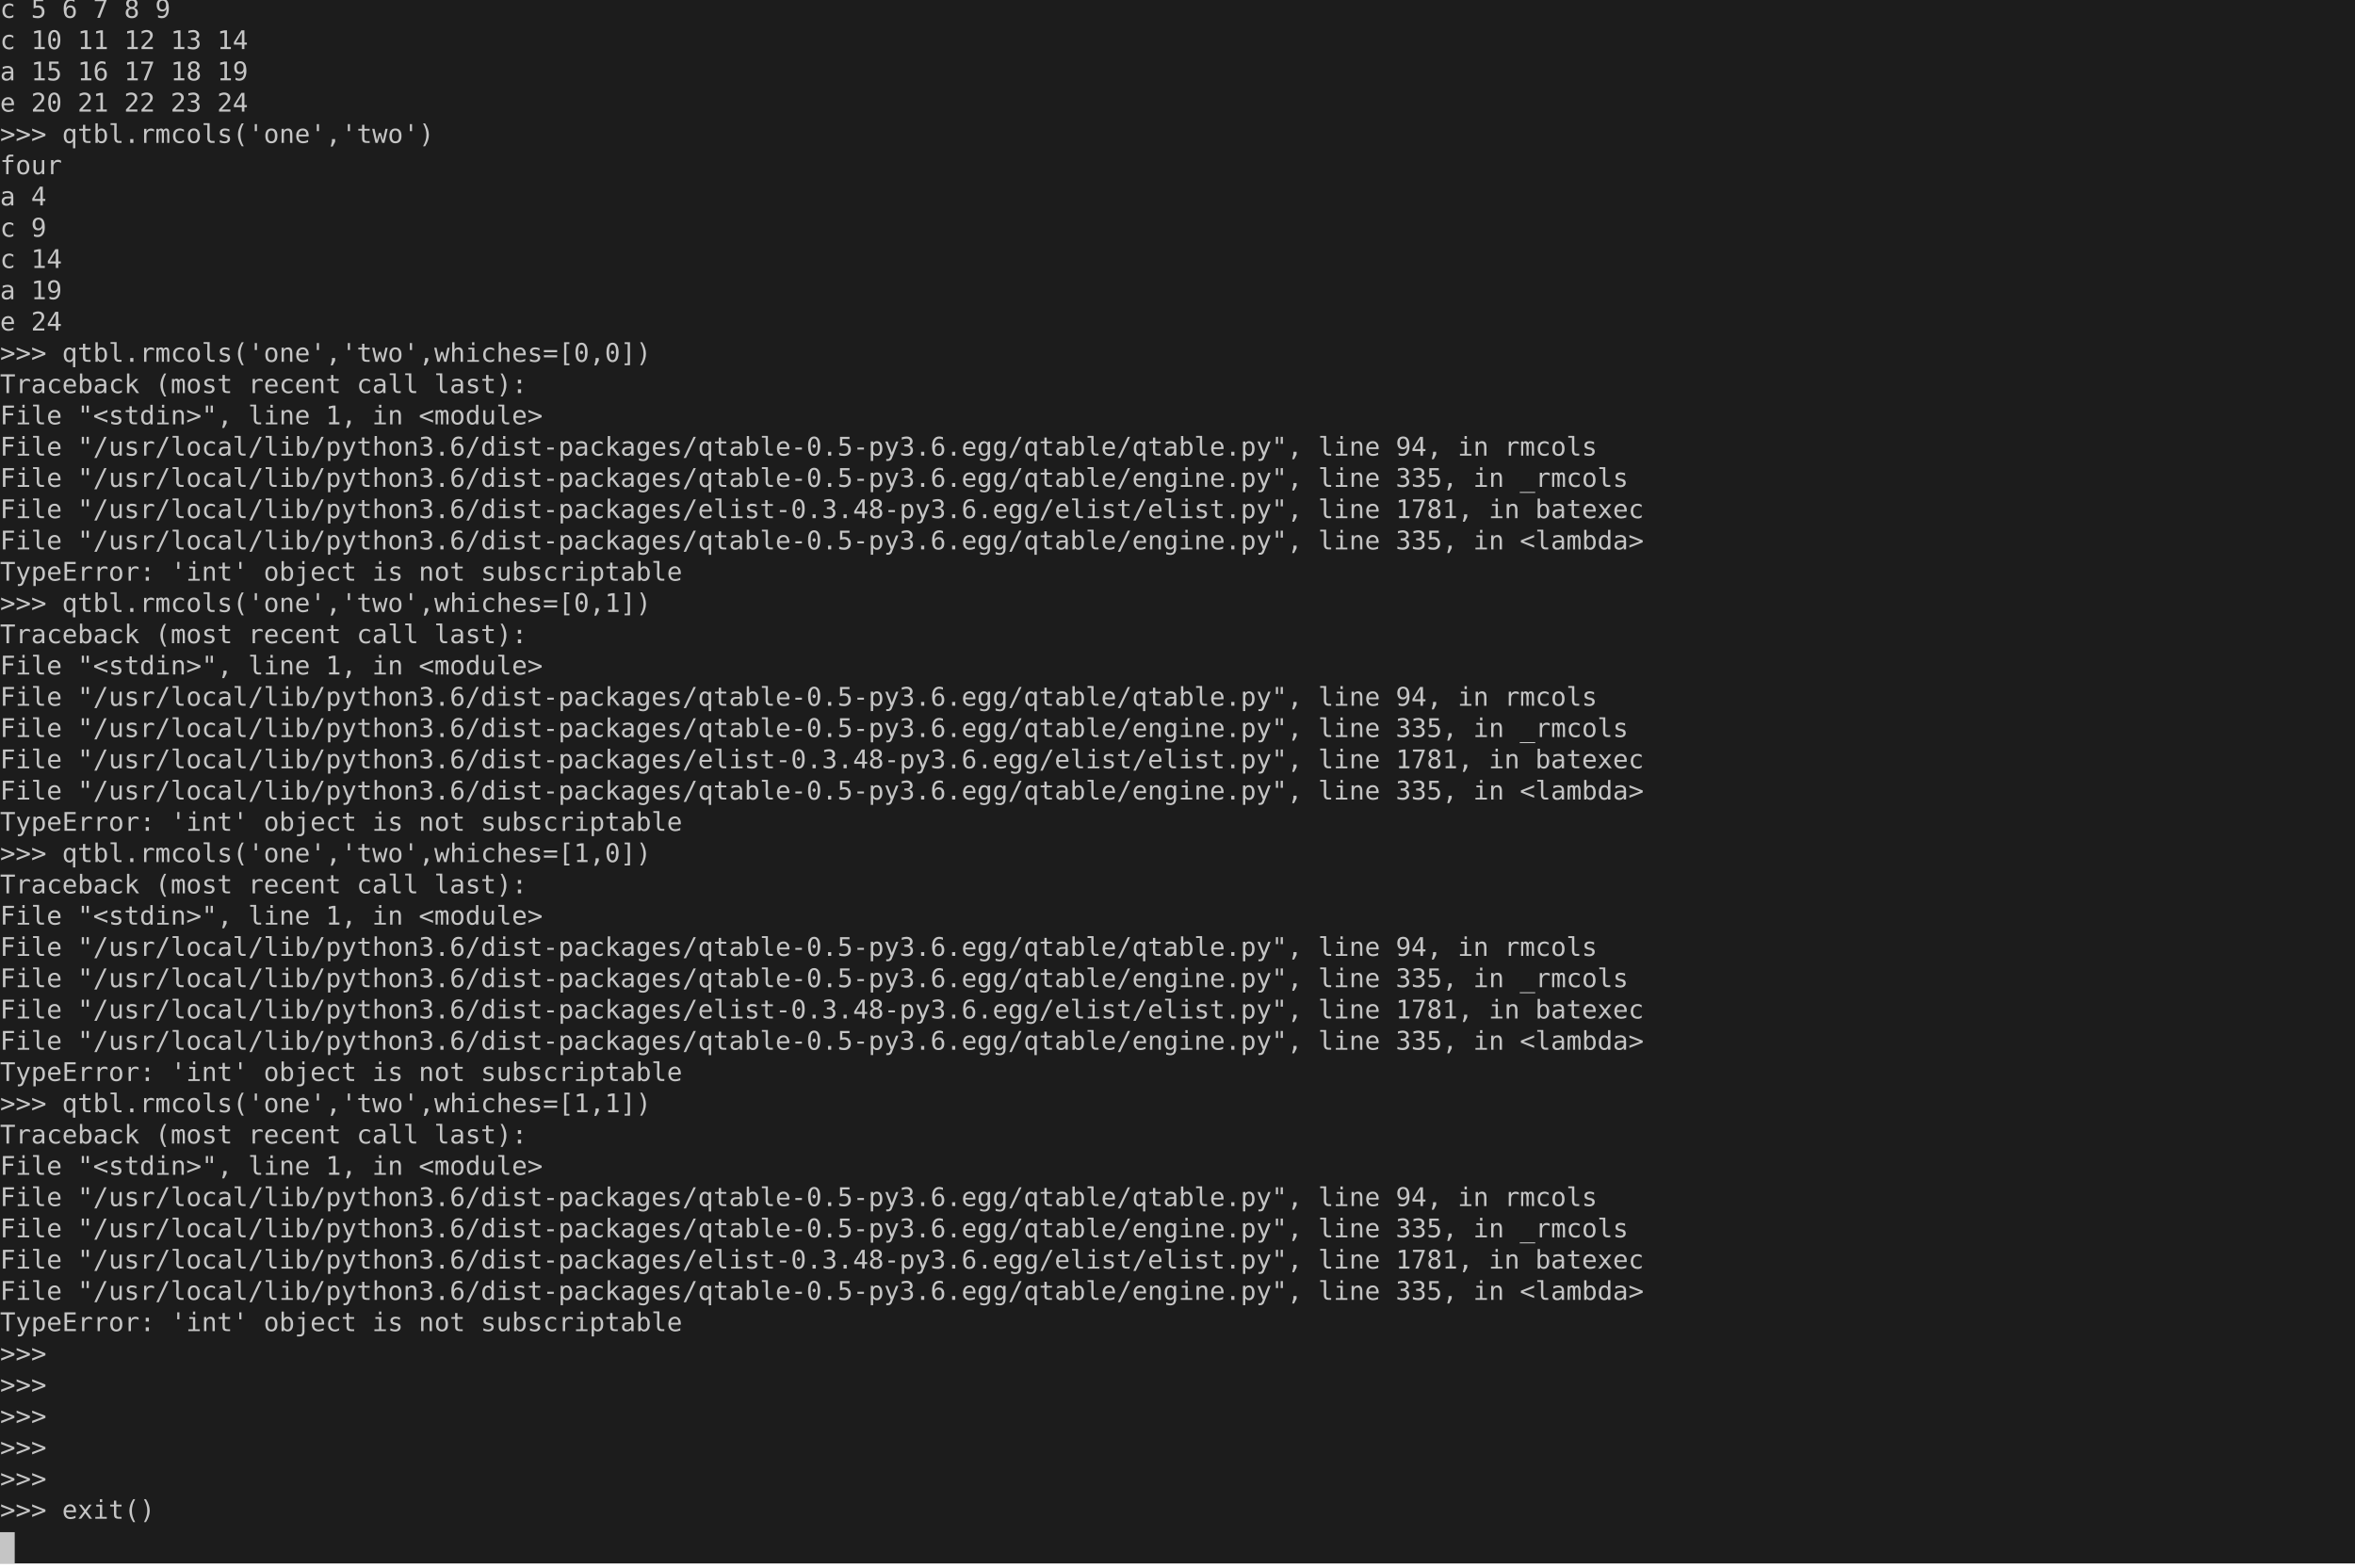
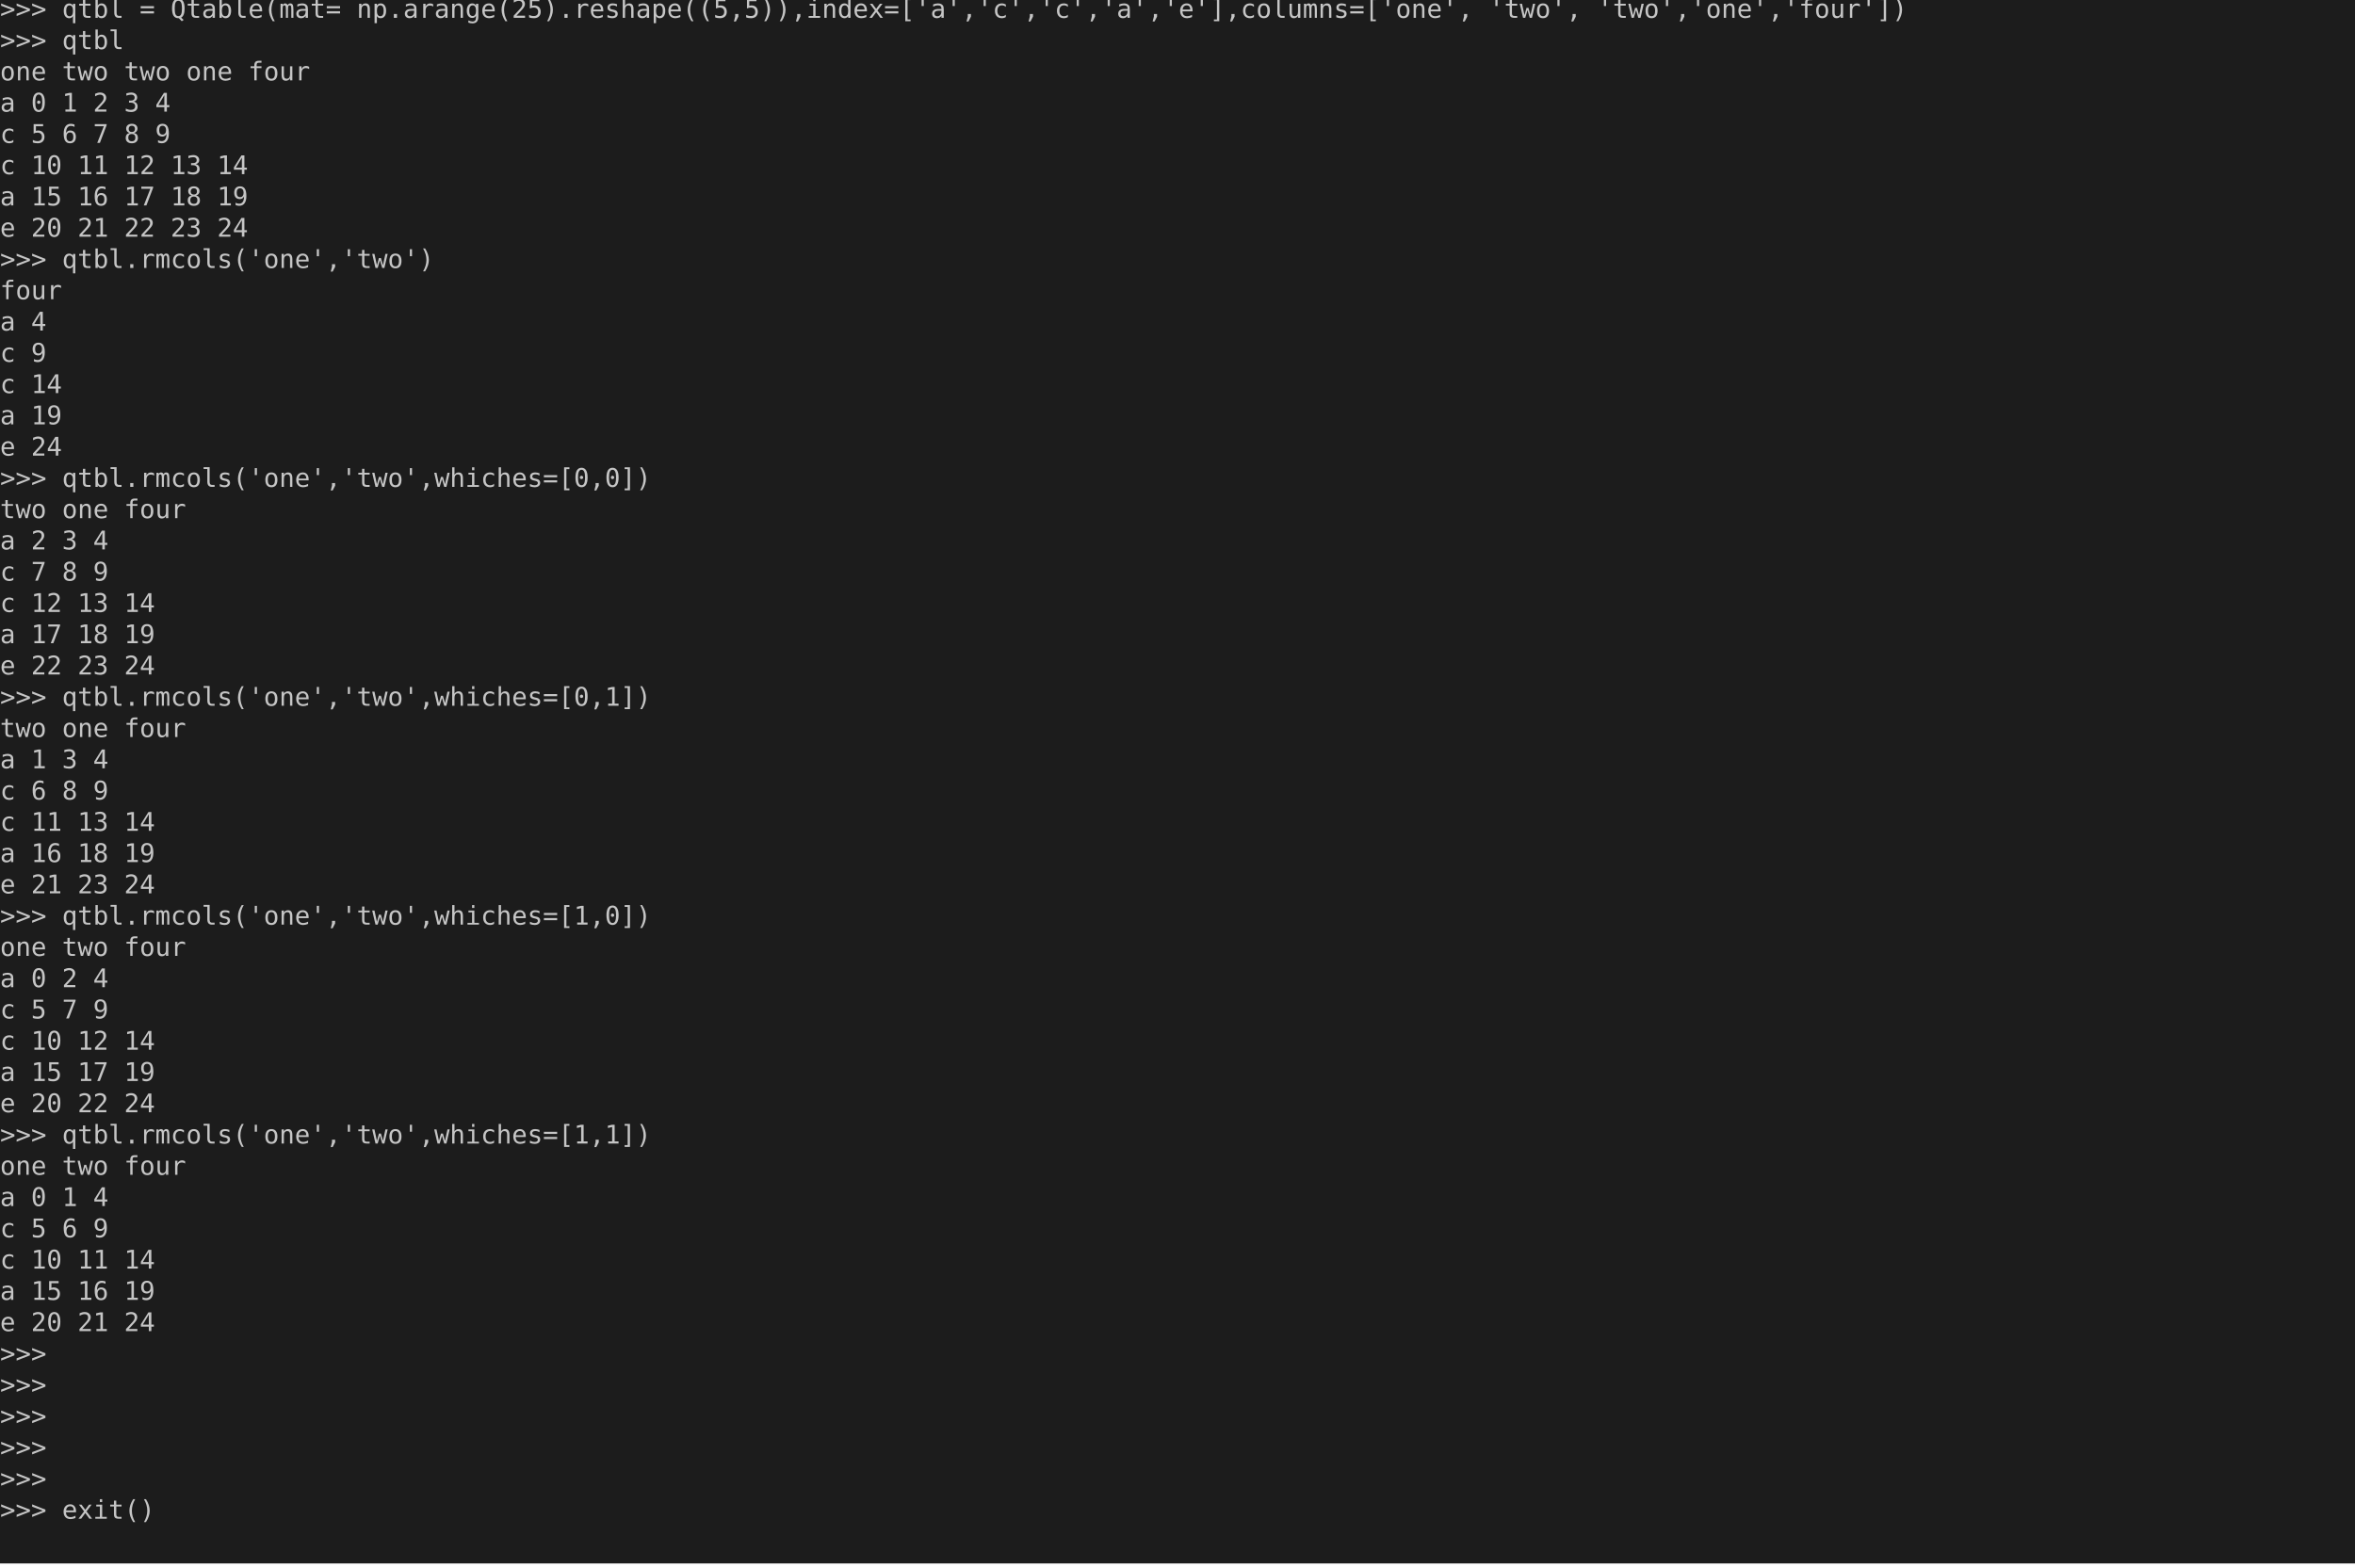
<svg xmlns="http://www.w3.org/2000/svg" xmlns:ns1="https://github.com/nbedos/termtosvg" xmlns:xlink="http://www.w3.org/1999/xlink" id="terminal" baseProfile="full" viewBox="0 0 1280 852" width="1280" version="1.1">
  <defs>
    <ns1:template_settings>
      <ns1:screen_geometry columns="160" rows="50" />
    </ns1:template_settings>
    <style type="text/css" id="generated-style">#screen {
                font-family: 'DejaVu Sans Mono', monospace;
                font-style: normal;
                font-size: 14px;
            }

        text {
            dominant-baseline: text-before-edge;
            white-space: pre;
        }</style>
    <style type="text/css" id="user-style">
            /* gjm8 color theme (source: https://terminal.sexy/) */
            .foreground {fill: #c5c5c5;}
            .background {fill: #1c1c1c;}
            .color0 {fill: #1c1c1c;}
            .color1 {fill: #ff005b;}
            .color2 {fill: #cee318;}
            .color3 {fill: #ffe755;}
            .color4 {fill: #048ac7;}
            .color5 {fill: #833c9f;}
            .color6 {fill: #0ac1cd;}
            .color7 {fill: #e5e5e5;}
            .color8 {fill: #1c1c1c;}
            .color9 {fill: #ff005b;}
            .color10 {fill: #cee318;}
            .color11 {fill: #ffe755;}
            .color12 {fill: #048ac7;}
            .color13 {fill: #833c9f;}
            .color14 {fill: #0ac1cd;}
            .color15 {fill: #e5e5e5;}
        </style>
  </defs>
  <svg id="screen" width="1280" viewBox="0 0 1280 850" preserveAspectRatio="xMidYMin meet">
    <rect class="background" height="100%" width="100%" x="0" y="0" />
    <defs>
      <g id="g1">
+         <text class="foreground" textLength="984" x="0">&gt;&gt;&gt; qtbl = Qtable(mat= np.arange(25).reshape((5,5)),index=['a','c','c','a','e'],columns=['one', 'two', 'two','one','four'])</text>
+       </g>
+       <g id="g2">
+         <text class="foreground" textLength="64" x="0">&gt;&gt;&gt; qtbl</text>
+       </g>
+       <g id="g3">
+         <text class="foreground" textLength="216" x="0">   one  two  two  one  four</text>
+       </g>
+       <g id="g4">
+         <text class="foreground" textLength="216" x="0">a    0    1    2    3     4</text>
+       </g>
+       <g id="g5">
        <text class="foreground" textLength="216" x="0">c    5    6    7    8     9</text>
      </g>
-       <g id="g2">
+       <g id="g6">
        <text class="foreground" textLength="216" x="0">c   10   11   12   13    14</text>
      </g>
-       <g id="g3">
+       <g id="g7">
        <text class="foreground" textLength="216" x="0">a   15   16   17   18    19</text>
      </g>
-       <g id="g4">
+       <g id="g8">
        <text class="foreground" textLength="216" x="0">e   20   21   22   23    24</text>
      </g>
-       <g id="g5">
+       <g id="g9">
        <text class="foreground" textLength="224" x="0">&gt;&gt;&gt; qtbl.rmcols('one','two')</text>
      </g>
-       <g id="g6">
+       <g id="g10">
        <text class="foreground" textLength="56" x="0">   four</text>
      </g>
-       <g id="g7">
+       <g id="g11">
        <text class="foreground" textLength="56" x="0">a     4</text>
      </g>
-       <g id="g8">
+       <g id="g12">
        <text class="foreground" textLength="56" x="0">c     9</text>
      </g>
-       <g id="g9">
+       <g id="g13">
        <text class="foreground" textLength="56" x="0">c    14</text>
      </g>
-       <g id="g10">
+       <g id="g14">
        <text class="foreground" textLength="56" x="0">a    19</text>
      </g>
-       <g id="g11">
+       <g id="g15">
        <text class="foreground" textLength="56" x="0">e    24</text>
      </g>
-       <g id="g12">
+       <g id="g16">
        <text class="foreground" textLength="336" x="0">&gt;&gt;&gt; qtbl.rmcols('one','two',whiches=[0,0])</text>
      </g>
-       <g id="g13">
-         <text class="foreground" textLength="272" x="0">Traceback (most recent call last):</text>
-       </g>
-       <g id="g14">
-         <text class="foreground" textLength="296" x="0">  File "&lt;stdin&gt;", line 1, in &lt;module&gt;</text>
-       </g>
-       <g id="g15">
-         <text class="foreground" textLength="840" x="0">  File "/usr/local/lib/python3.6/dist-packages/qtable-0.5-py3.6.egg/qtable/qtable.py", line 94, in rmcols</text>
-       </g>
-       <g id="g16">
-         <text class="foreground" textLength="856" x="0">  File "/usr/local/lib/python3.6/dist-packages/qtable-0.5-py3.6.egg/qtable/engine.py", line 335, in _rmcols</text>
-       </g>
      <g id="g17">
-         <text class="foreground" textLength="864" x="0">  File "/usr/local/lib/python3.6/dist-packages/elist-0.3.48-py3.6.egg/elist/elist.py", line 1781, in batexec</text>
+         <text class="foreground" textLength="136" x="0">   two  one  four</text>
      </g>
      <g id="g18">
-         <text class="foreground" textLength="864" x="0">  File "/usr/local/lib/python3.6/dist-packages/qtable-0.5-py3.6.egg/qtable/engine.py", line 335, in &lt;lambda&gt;</text>
+         <text class="foreground" textLength="136" x="0">a    2    3     4</text>
      </g>
      <g id="g19">
-         <text class="foreground" textLength="352" x="0">TypeError: 'int' object is not subscriptable</text>
+         <text class="foreground" textLength="136" x="0">c    7    8     9</text>
      </g>
      <g id="g20">
+         <text class="foreground" textLength="136" x="0">c   12   13    14</text>
+       </g>
+       <g id="g21">
+         <text class="foreground" textLength="136" x="0">a   17   18    19</text>
+       </g>
+       <g id="g22">
+         <text class="foreground" textLength="136" x="0">e   22   23    24</text>
+       </g>
+       <g id="g23">
        <text class="foreground" textLength="336" x="0">&gt;&gt;&gt; qtbl.rmcols('one','two',whiches=[0,1])</text>
      </g>
-       <g id="g21">
+       <g id="g24">
+         <text class="foreground" textLength="136" x="0">a    1    3     4</text>
+       </g>
+       <g id="g25">
+         <text class="foreground" textLength="136" x="0">c    6    8     9</text>
+       </g>
+       <g id="g26">
+         <text class="foreground" textLength="136" x="0">c   11   13    14</text>
+       </g>
+       <g id="g27">
+         <text class="foreground" textLength="136" x="0">a   16   18    19</text>
+       </g>
+       <g id="g28">
+         <text class="foreground" textLength="136" x="0">e   21   23    24</text>
+       </g>
+       <g id="g29">
        <text class="foreground" textLength="336" x="0">&gt;&gt;&gt; qtbl.rmcols('one','two',whiches=[1,0])</text>
      </g>
-       <g id="g22">
+       <g id="g30">
+         <text class="foreground" textLength="136" x="0">   one  two  four</text>
+       </g>
+       <g id="g31">
+         <text class="foreground" textLength="136" x="0">a    0    2     4</text>
+       </g>
+       <g id="g32">
+         <text class="foreground" textLength="136" x="0">c    5    7     9</text>
+       </g>
+       <g id="g33">
+         <text class="foreground" textLength="136" x="0">c   10   12    14</text>
+       </g>
+       <g id="g34">
+         <text class="foreground" textLength="136" x="0">a   15   17    19</text>
+       </g>
+       <g id="g35">
+         <text class="foreground" textLength="136" x="0">e   20   22    24</text>
+       </g>
+       <g id="g36">
        <text class="foreground" textLength="336" x="0">&gt;&gt;&gt; qtbl.rmcols('one','two',whiches=[1,1])</text>
      </g>
-       <g id="g23">
+       <g id="g37">
+         <text class="foreground" textLength="136" x="0">a    0    1     4</text>
+       </g>
+       <g id="g38">
+         <text class="foreground" textLength="136" x="0">c    5    6     9</text>
+       </g>
+       <g id="g39">
+         <text class="foreground" textLength="136" x="0">c   10   11    14</text>
+       </g>
+       <g id="g40">
+         <text class="foreground" textLength="136" x="0">a   15   16    19</text>
+       </g>
+       <g id="g41">
+         <text class="foreground" textLength="136" x="0">e   20   21    24</text>
+       </g>
+       <g id="g42">
        <text class="foreground" textLength="32" x="0">&gt;&gt;&gt; </text>
      </g>
-       <g id="g24">
+       <g id="g43">
        <text class="foreground" textLength="80" x="0">&gt;&gt;&gt; exit()</text>
-       </g>
-       <g id="g25">
-         <text class="background" textLength="8" x="0"> </text>
      </g>
    </defs>
    <g>
      <use y="0" xlink:href="#g1" />
      <use y="17" xlink:href="#g2" />
      <use y="34" xlink:href="#g3" />
      <use y="51" xlink:href="#g4" />
      <use y="68" xlink:href="#g5" />
      <use y="85" xlink:href="#g6" />
      <use y="102" xlink:href="#g7" />
      <use y="119" xlink:href="#g8" />
      <use y="136" xlink:href="#g9" />
      <use y="153" xlink:href="#g10" />
      <use y="170" xlink:href="#g11" />
      <use y="187" xlink:href="#g12" />
      <use y="204" xlink:href="#g13" />
      <use y="221" xlink:href="#g14" />
      <use y="238" xlink:href="#g15" />
      <use y="255" xlink:href="#g16" />
      <use y="272" xlink:href="#g17" />
      <use y="289" xlink:href="#g18" />
      <use y="306" xlink:href="#g19" />
      <use y="323" xlink:href="#g20" />
-       <use y="340" xlink:href="#g13" />
-       <use y="357" xlink:href="#g14" />
-       <use y="374" xlink:href="#g15" />
-       <use y="391" xlink:href="#g16" />
-       <use y="408" xlink:href="#g17" />
-       <use y="425" xlink:href="#g18" />
-       <use y="442" xlink:href="#g19" />
-       <use y="459" xlink:href="#g21" />
-       <use y="476" xlink:href="#g13" />
-       <use y="493" xlink:href="#g14" />
-       <use y="510" xlink:href="#g15" />
-       <use y="527" xlink:href="#g16" />
-       <use y="544" xlink:href="#g17" />
-       <use y="561" xlink:href="#g18" />
-       <use y="578" xlink:href="#g19" />
-       <use y="595" xlink:href="#g22" />
-       <use y="612" xlink:href="#g13" />
-       <use y="629" xlink:href="#g14" />
-       <use y="646" xlink:href="#g15" />
-       <use y="663" xlink:href="#g16" />
-       <use y="680" xlink:href="#g17" />
-       <use y="697" xlink:href="#g18" />
-       <use y="714" xlink:href="#g19" />
-       <use y="731" xlink:href="#g23" />
-       <use y="748" xlink:href="#g23" />
-       <use y="765" xlink:href="#g23" />
-       <use y="782" xlink:href="#g23" />
-       <use y="799" xlink:href="#g23" />
-       <use y="816" xlink:href="#g24" />
-       <rect class="foreground" height="17" width="8" x="0" y="833" />
-       <use y="833" xlink:href="#g25" />
+       <use y="340" xlink:href="#g21" />
+       <use y="357" xlink:href="#g22" />
+       <use y="374" xlink:href="#g23" />
+       <use y="391" xlink:href="#g17" />
+       <use y="408" xlink:href="#g24" />
+       <use y="425" xlink:href="#g25" />
+       <use y="442" xlink:href="#g26" />
+       <use y="459" xlink:href="#g27" />
+       <use y="476" xlink:href="#g28" />
+       <use y="493" xlink:href="#g29" />
+       <use y="510" xlink:href="#g30" />
+       <use y="527" xlink:href="#g31" />
+       <use y="544" xlink:href="#g32" />
+       <use y="561" xlink:href="#g33" />
+       <use y="578" xlink:href="#g34" />
+       <use y="595" xlink:href="#g35" />
+       <use y="612" xlink:href="#g36" />
+       <use y="629" xlink:href="#g30" />
+       <use y="646" xlink:href="#g37" />
+       <use y="663" xlink:href="#g38" />
+       <use y="680" xlink:href="#g39" />
+       <use y="697" xlink:href="#g40" />
+       <use y="714" xlink:href="#g41" />
+       <use y="731" xlink:href="#g42" />
+       <use y="748" xlink:href="#g42" />
+       <use y="765" xlink:href="#g42" />
+       <use y="782" xlink:href="#g42" />
+       <use y="799" xlink:href="#g42" />
+       <use y="816" xlink:href="#g43" />
    </g>
  </svg>
</svg>
